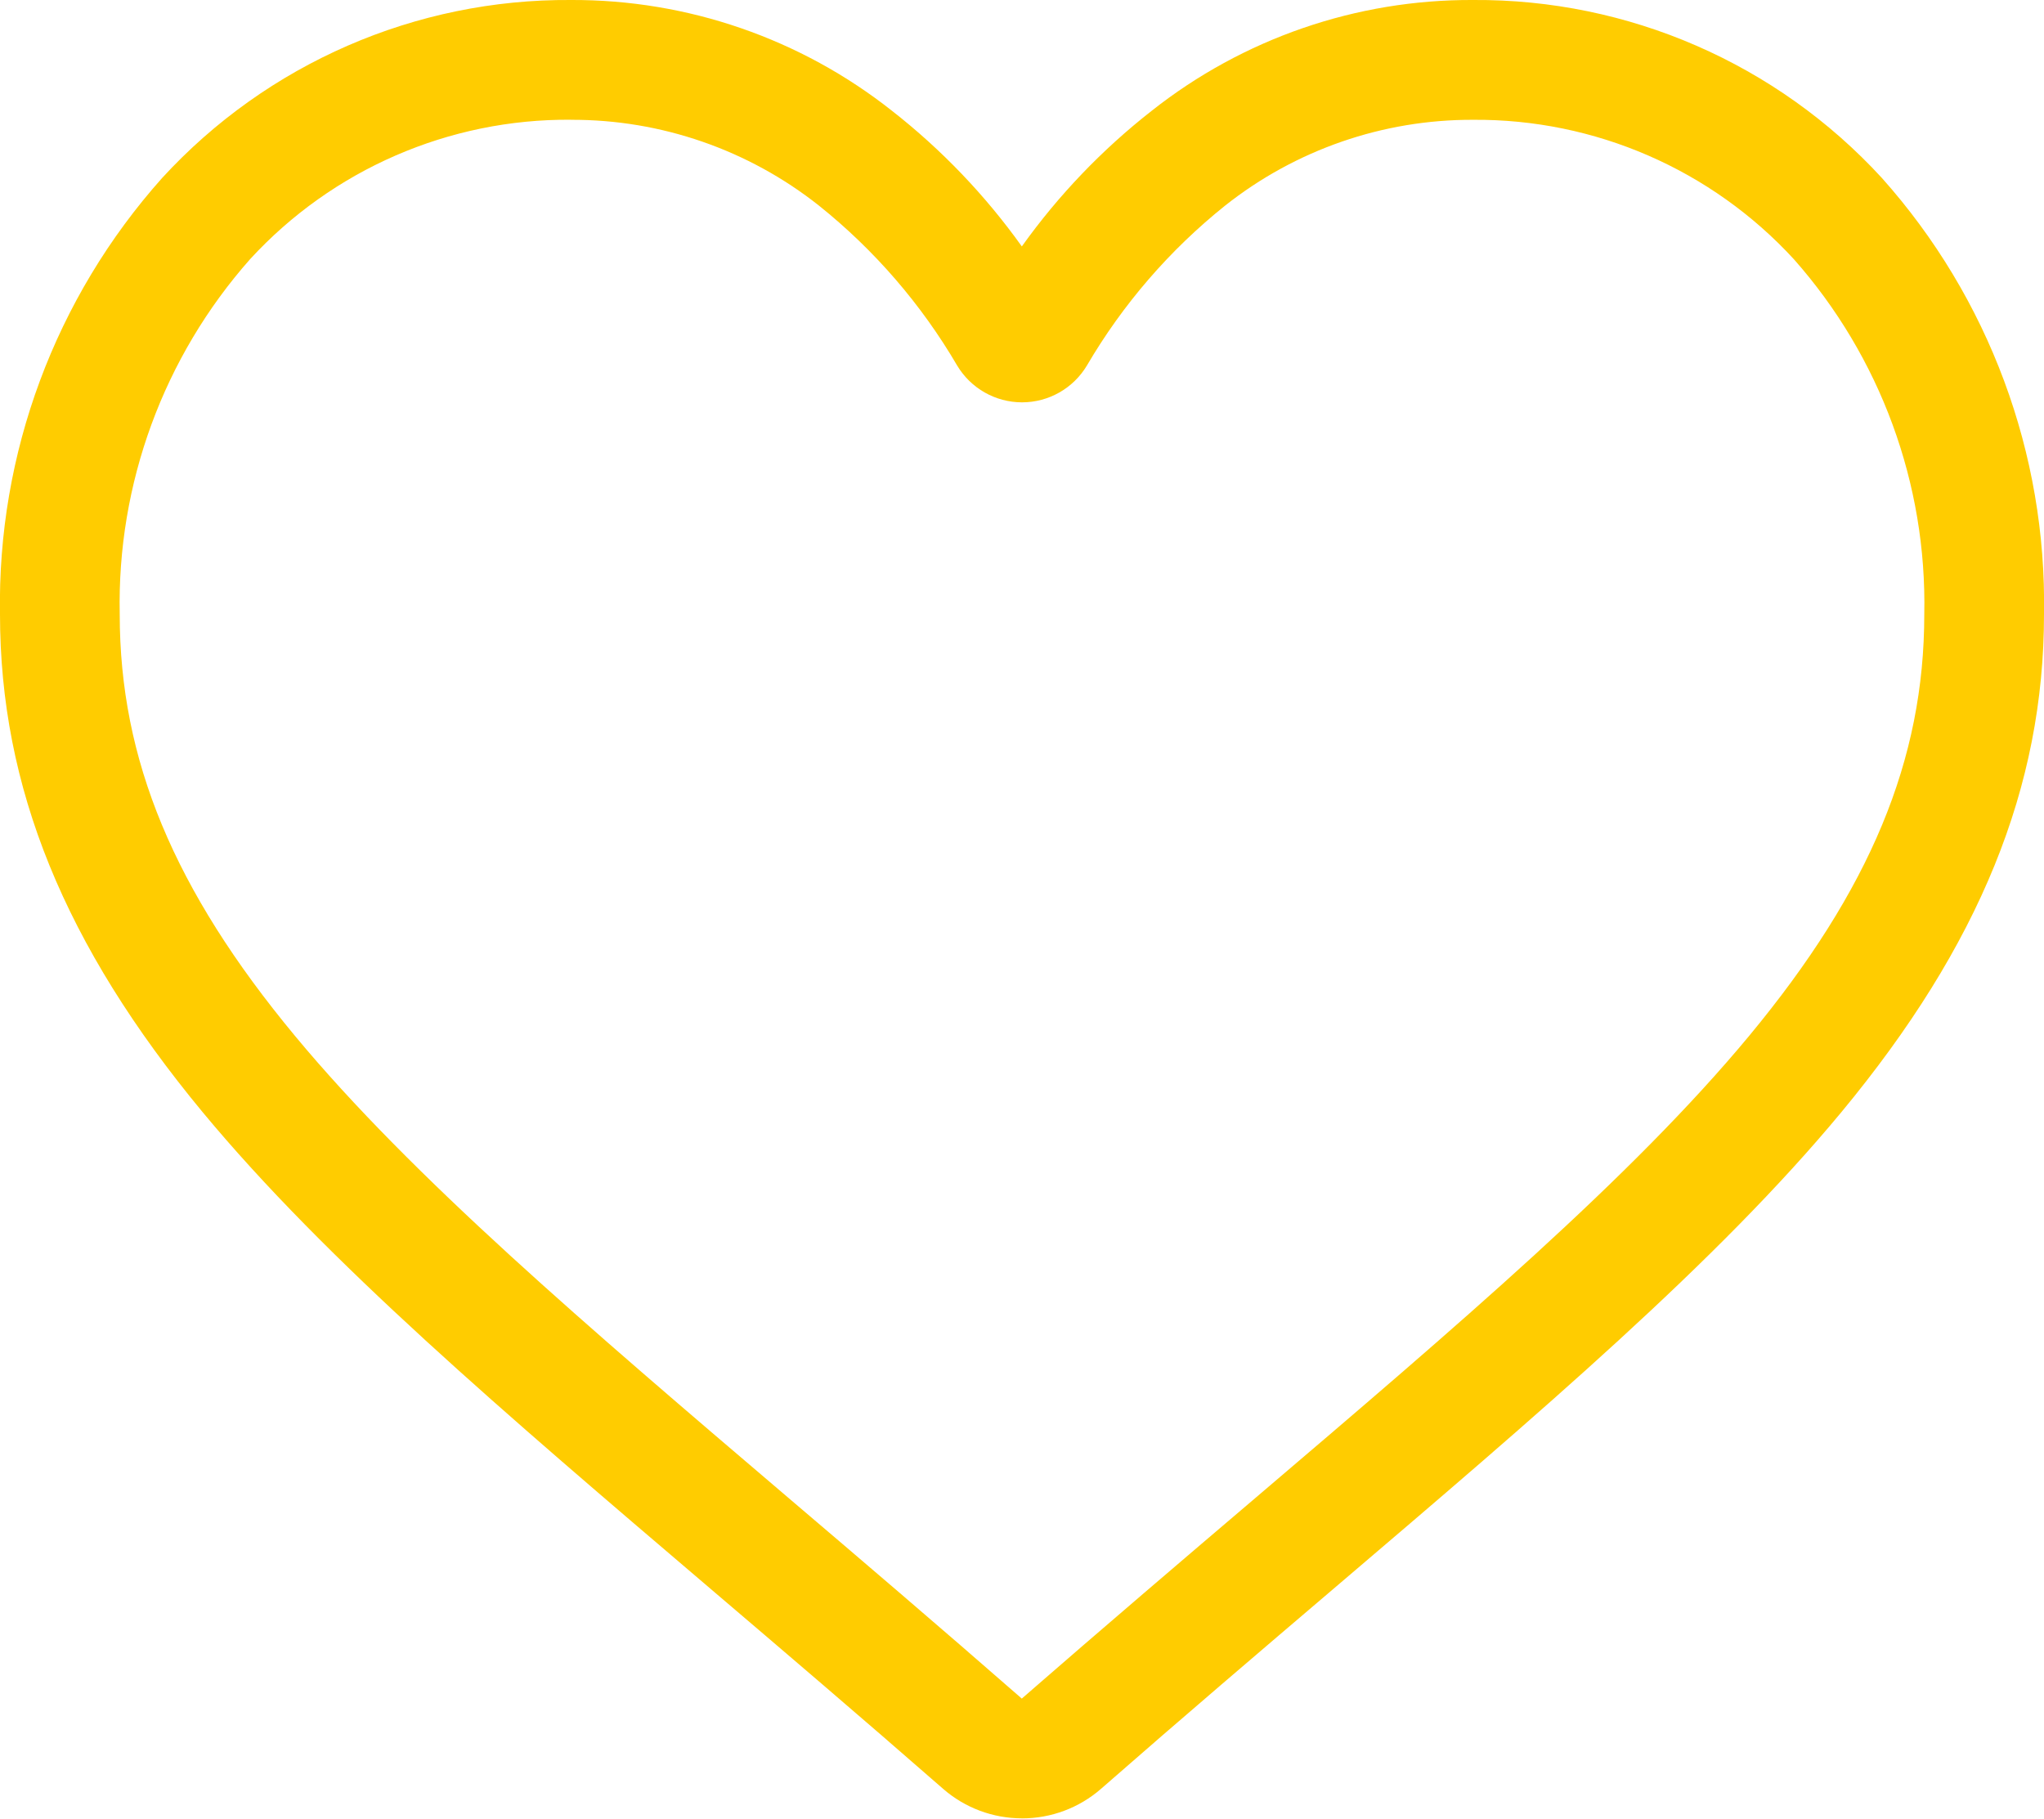
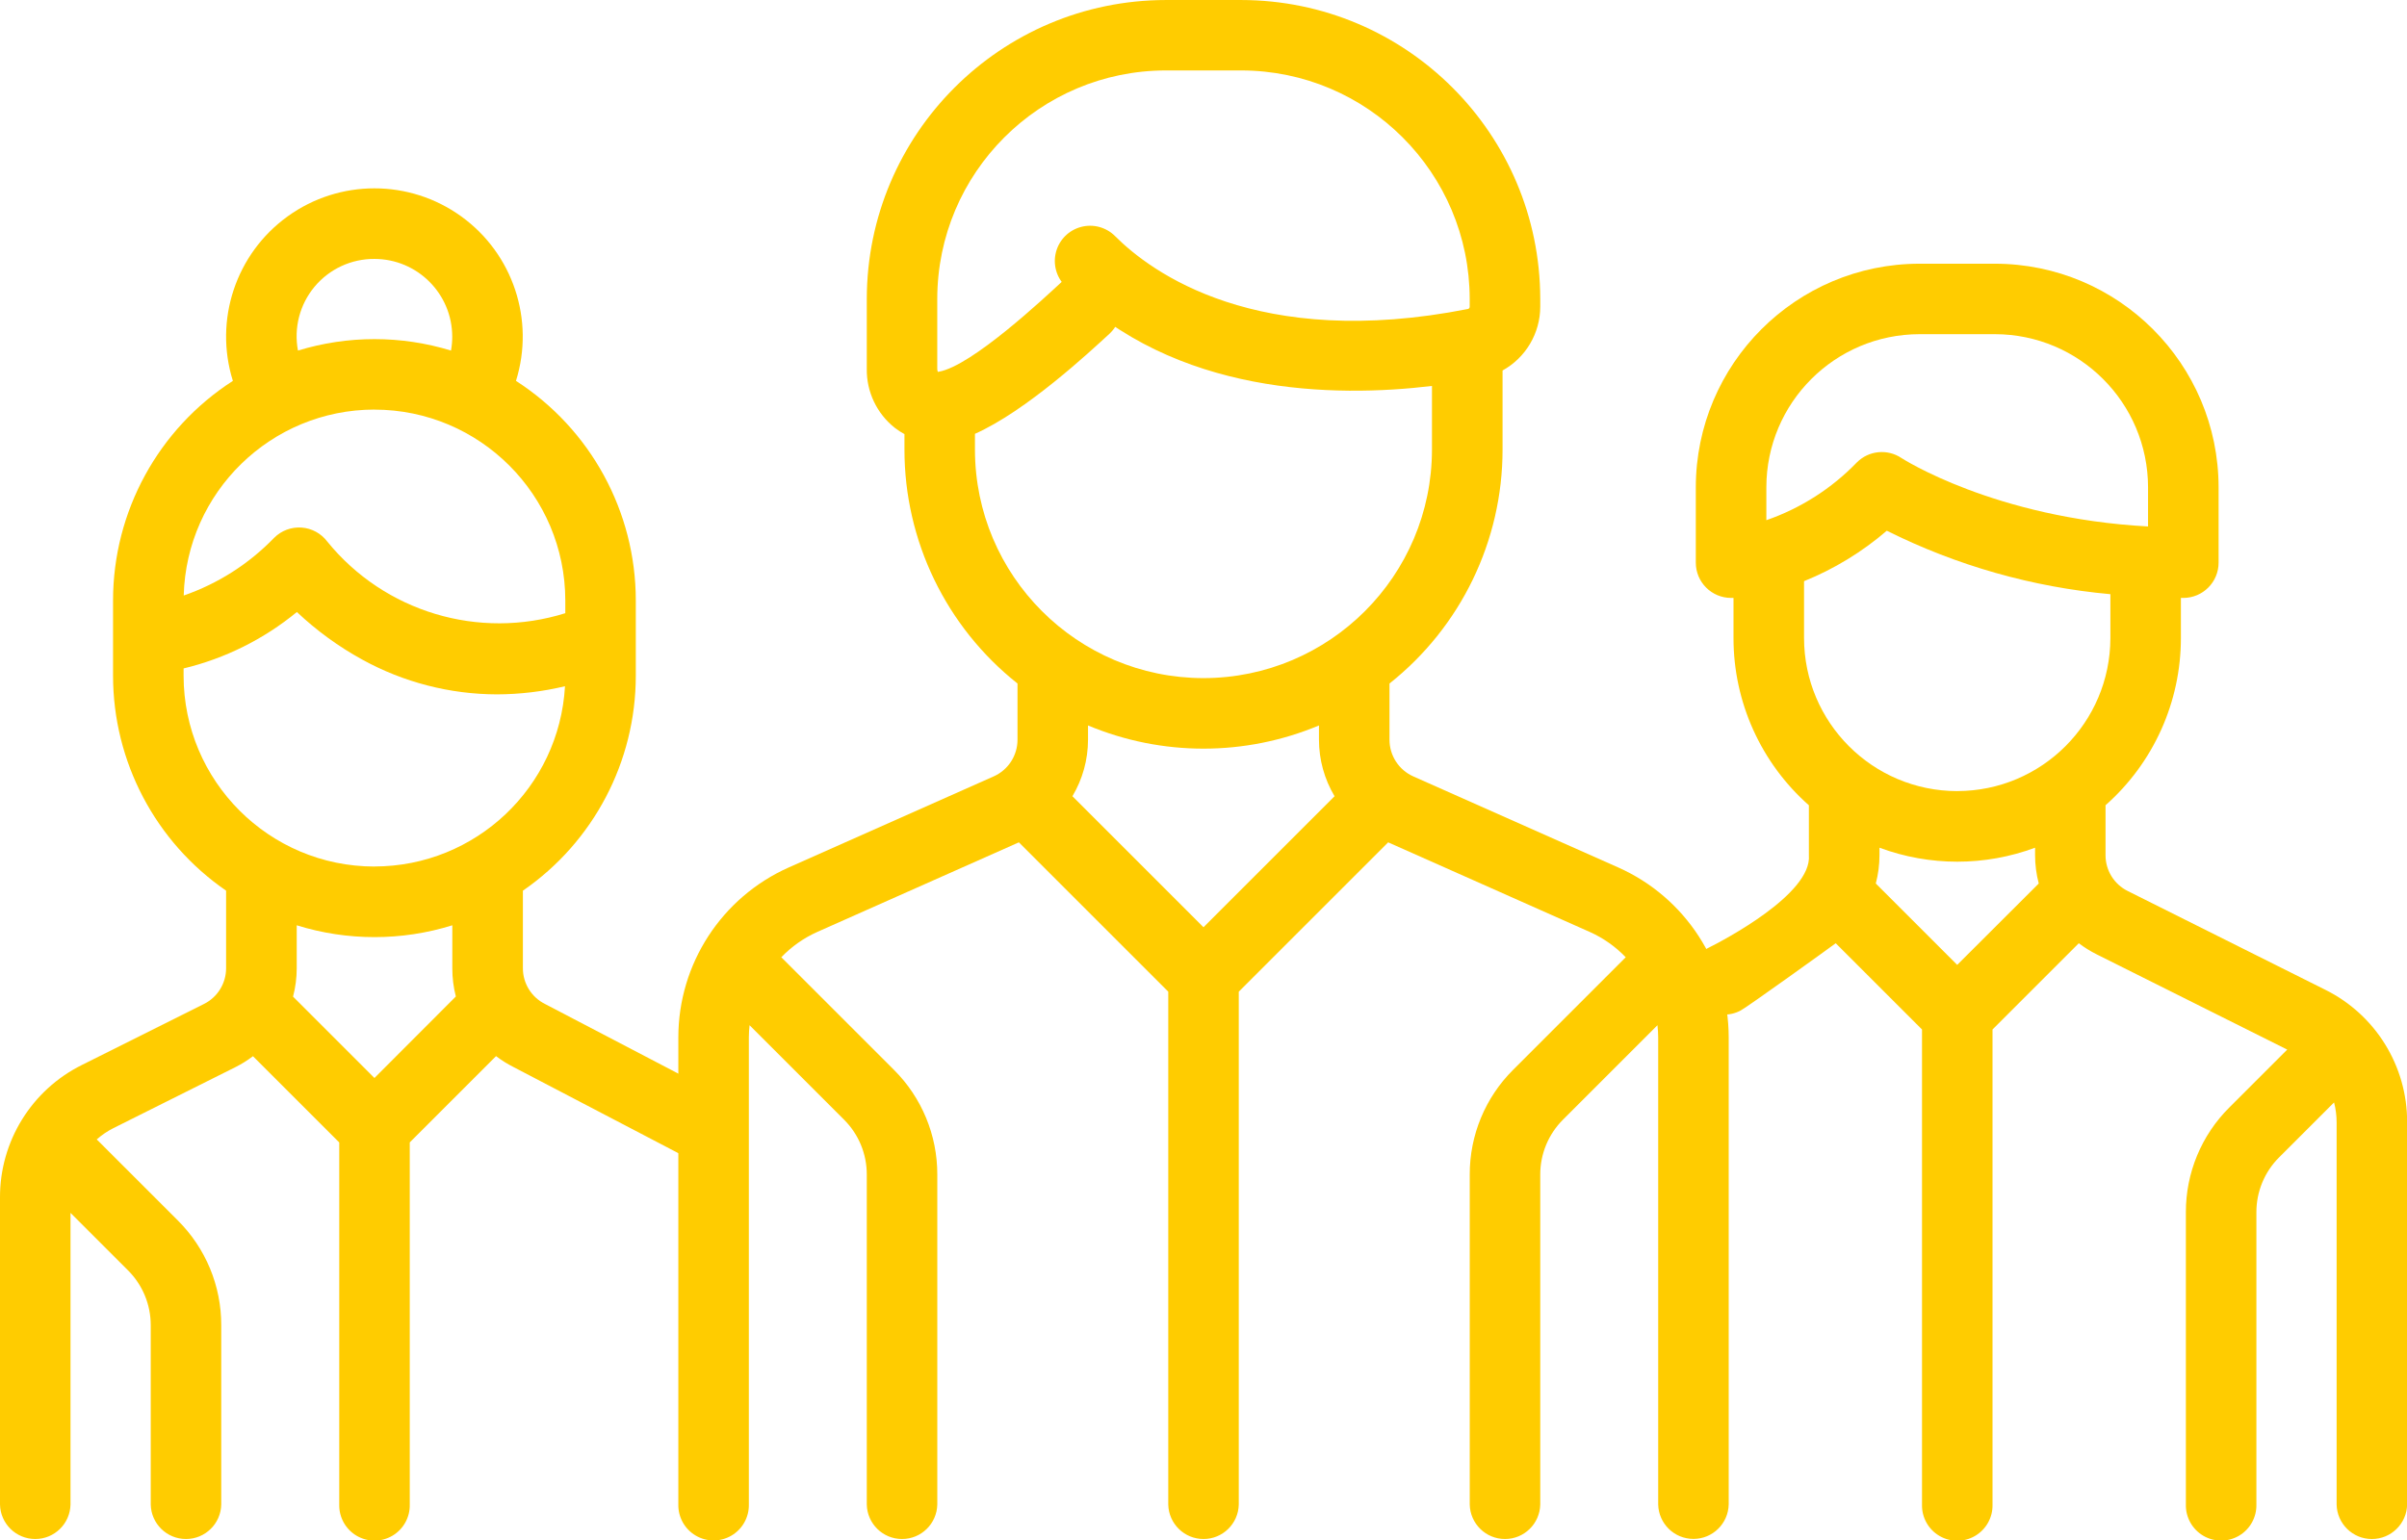
- <svg xmlns="http://www.w3.org/2000/svg" width="89.771" height="79.867" viewBox="0 0 89.771 79.867">
-   <path id="Icon" d="M44.886,79.867a5.264,5.264,0,0,1-3.47-1.3c-3.627-3.171-7.123-6.151-10.208-8.78l-.016-.014C22.148,62.063,14.338,55.407,8.9,48.85,2.829,41.521,0,34.571,0,26.979A28.058,28.058,0,0,1,7.122,7.816,24.14,24.14,0,0,1,25.078,0a22.58,22.58,0,0,1,14.1,4.869,28.858,28.858,0,0,1,5.7,5.955,28.861,28.861,0,0,1,5.7-5.955A22.58,22.58,0,0,1,64.693,0,24.141,24.141,0,0,1,82.65,7.816a28.058,28.058,0,0,1,7.121,19.163c0,7.592-2.829,14.542-8.9,21.871-5.434,6.557-13.243,13.212-22.286,20.919-3.09,2.633-6.592,5.618-10.227,8.8a5.268,5.268,0,0,1-3.47,1.3ZM25.078,5.259A18.939,18.939,0,0,0,10.987,11.38a22.824,22.824,0,0,0-5.729,15.6c0,6.385,2.373,12.1,7.694,18.516C18.1,51.7,25.745,58.22,34.6,65.768l.016.014c3.1,2.639,6.607,5.631,10.26,8.825,3.675-3.2,7.191-6.2,10.293-8.84C64.028,58.219,71.677,51.7,76.82,45.5c5.32-6.42,7.693-12.131,7.693-18.516a22.824,22.824,0,0,0-5.729-15.6,18.938,18.938,0,0,0-14.09-6.122,17.441,17.441,0,0,0-10.889,3.77,25.517,25.517,0,0,0-6.068,7.022,3.319,3.319,0,0,1-5.7,0,25.494,25.494,0,0,0-6.068-7.022,17.44,17.44,0,0,0-10.888-3.77Zm0,0" transform="translate(0 0)" fill="#fc0" />
+ <svg xmlns="http://www.w3.org/2000/svg" width="147.847" height="94.608" viewBox="0 0 147.847 94.608">
+   <g id="Grupo_43" data-name="Grupo 43" transform="translate(-530 -377)">
+     <g id="Grupo_40" data-name="Grupo 40" transform="translate(530 377)">
+       <g id="Grupo_35" data-name="Grupo 35" transform="translate(41.666 0)">
+         <g id="Grupo_34" data-name="Grupo 34">
+           <path id="Caminho_172" data-name="Caminho 172" d="M202.022,145.482l-12.585-5.593a2.466,2.466,0,0,1-1.463-2.252v-3.456a18.341,18.341,0,0,0,6.945-14.368v-4.865a4.488,4.488,0,0,0,2.315-3.922v-.472a18.39,18.39,0,0,0-18.369-18.369h-4.629a18.39,18.39,0,0,0-18.369,18.369v4.284a4.542,4.542,0,0,0,1.728,3.639,4.225,4.225,0,0,0,.586.38v.956a18.34,18.34,0,0,0,6.944,14.368v3.456a2.466,2.466,0,0,1-1.463,2.251l-12.585,5.593a11.435,11.435,0,0,0-6.785,10.44v28.7a2.166,2.166,0,1,0,4.331,0v-28.7a7.087,7.087,0,0,1,.044-.745l5.8,5.8a4.748,4.748,0,0,1,1.4,3.379v20.271a2.166,2.166,0,0,0,4.331,0V164.355a9.05,9.05,0,0,0-2.668-6.442L150.616,151a7.075,7.075,0,0,1,2.22-1.56l12.373-5.5,9.176,9.176v31.51a2.166,2.166,0,0,0,4.331,0V153.116l9.176-9.176,12.372,5.5a7.071,7.071,0,0,1,2.22,1.56l-6.913,6.913a9.05,9.05,0,0,0-2.668,6.442v20.271a2.166,2.166,0,0,0,4.331,0V164.355a4.748,4.748,0,0,1,1.4-3.379l5.8-5.8a7.072,7.072,0,0,1,.044.744v28.7a2.166,2.166,0,0,0,4.331,0v-28.7A11.437,11.437,0,0,0,202.022,145.482Zm-25.473,3.675-8.051-8.051a6.783,6.783,0,0,0,.958-3.468v-.881a18.354,18.354,0,0,0,14.186,0v.881a6.782,6.782,0,0,0,.958,3.469Zm0-15.307a14.053,14.053,0,0,1-14.038-14.037v-.974c3.147-1.4,7.015-5,8.278-6.162a2.166,2.166,0,0,0-2.938-3.183c-1.083,1-5.538,5.182-7.561,5.529a.35.35,0,0,1-.057.011.44.44,0,0,1-.037-.2v-4.284a14.054,14.054,0,0,1,14.038-14.038h4.629A14.054,14.054,0,0,1,192.9,110.553v.472a.139.139,0,0,1-.1.142c-12.969,2.561-19.473-2.266-21.668-4.461a2.166,2.166,0,1,0-3.063,3.063c6.725,6.725,16.539,6.847,22.514,6.129v3.914A14.054,14.054,0,0,1,176.55,133.85Z" transform="translate(-144.292 -92.184)" fill="#fc0" />
+         </g>
+       </g>
+       <g id="Grupo_37" data-name="Grupo 37" transform="translate(0 11.574)">
+         <g id="Grupo_36" data-name="Grupo 36">
+           <path id="Caminho_173" data-name="Caminho 173" d="M39.053,162.209v-4.63a16.051,16.051,0,0,0-7.36-13.486,9.11,9.11,0,1,0-17.389,0,16.05,16.05,0,0,0-7.36,13.485v4.629a16.046,16.046,0,0,0,6.944,13.209v4.763a2.451,2.451,0,0,1-1.362,2.2l-7.491,3.745A9.061,9.061,0,0,0,0,194.277v18.856a2.166,2.166,0,0,0,4.331,0V195.214l3.528,3.528a4.748,4.748,0,0,1,1.4,3.379v11.012a2.166,2.166,0,0,0,4.331,0V202.121a9.051,9.051,0,0,0-2.668-6.442l-4.91-4.91c-.024-.024-.049-.044-.073-.066a4.829,4.829,0,0,1,1.034-.7l7.491-3.745a6.9,6.9,0,0,0,1.074-.671l5.3,5.3v22.251a2.166,2.166,0,1,0,4.331,0V190.883l5.3-5.3a6.867,6.867,0,0,0,1.074.671l11.148,5.826a2.166,2.166,0,1,0,1.937-3.874l-11.148-5.826a2.45,2.45,0,0,1-1.362-2.2v-4.763A16.046,16.046,0,0,0,39.053,162.209ZM23,136.6a4.784,4.784,0,0,1,4.778,4.778,4.854,4.854,0,0,1-.076.853,16.053,16.053,0,0,0-9.4,0A4.749,4.749,0,0,1,23,136.6Zm0,9.259a11.736,11.736,0,0,1,11.723,11.723v.785a13.6,13.6,0,0,1-14.62-4.4,2.166,2.166,0,0,0-3.264-.232,14.168,14.168,0,0,1-5.554,3.546A11.734,11.734,0,0,1,23,145.856Zm0,41.067-5-5a6.858,6.858,0,0,0,.226-1.738v-2.644a16.084,16.084,0,0,0,9.557,0v2.644A6.856,6.856,0,0,0,28,181.918Zm0-12.992a11.736,11.736,0,0,1-11.723-11.723v-.449a17.365,17.365,0,0,0,6.959-3.467,19.54,19.54,0,0,0,4.016,2.924,17.226,17.226,0,0,0,8.277,2.136,18.146,18.146,0,0,0,4.175-.5A11.737,11.737,0,0,1,23,173.931Z" transform="translate(0 -132.265)" fill="#fc0" />
+         </g>
+       </g>
+       <g id="Grupo_39" data-name="Grupo 39" transform="translate(103.774 16.204)">
+         <g id="Grupo_38" data-name="Grupo 38">
+           <path id="Caminho_174" data-name="Caminho 174" d="M398.409,192.9l-12.12-6.06a2.45,2.45,0,0,1-1.362-2.2V181.57a13.707,13.707,0,0,0,4.629-10.273v-2.465h.149a2.166,2.166,0,0,0,2.166-2.166v-4.629a13.755,13.755,0,0,0-13.74-13.74H373.5a13.755,13.755,0,0,0-13.74,13.74v4.629a2.166,2.166,0,0,0,2.166,2.166c.018,0,.07,0,.149,0V171.3a13.708,13.708,0,0,0,4.63,10.273v3.069c.2,2.391-5.3,5.253-6.138,5.673a2.166,2.166,0,1,0,1.937,3.874c.384-.192,5.517-3.888,5.85-4.14l5.3,5.3v29.2a2.166,2.166,0,1,0,4.331,0v-29.2l5.3-5.3a6.867,6.867,0,0,0,1.074.671l11.728,5.864-3.557,3.557a9.051,9.051,0,0,0-2.668,6.442v17.957a2.166,2.166,0,1,0,4.331,0V206.58a4.748,4.748,0,0,1,1.4-3.379l3.37-3.37a4.827,4.827,0,0,1,.158,1.22v23.486a2.166,2.166,0,0,0,4.331,0V201.051A9.06,9.06,0,0,0,398.409,192.9Zm-34.316-28.847v-2.018h0a9.419,9.419,0,0,1,9.408-9.408h4.629a9.419,9.419,0,0,1,9.408,9.408v2.406c-9.415-.508-15.1-4.172-15.151-4.208a2.166,2.166,0,0,0-2.733.271A14.185,14.185,0,0,1,364.094,164.056Zm11.723,27.326-5-5a6.858,6.858,0,0,0,.226-1.738v-.461a13.728,13.728,0,0,0,9.557,0v.461a6.844,6.844,0,0,0,.226,1.738Zm0-10.677a9.419,9.419,0,0,1-9.408-9.408v-3.491h0a18.327,18.327,0,0,0,5.083-3.1,38.476,38.476,0,0,0,13.734,3.9V171.3A9.419,9.419,0,0,1,375.817,180.7Z" transform="translate(-359.371 -148.298)" fill="#fc0" />
+         </g>
+       </g>
+     </g>
+   </g>
</svg>
